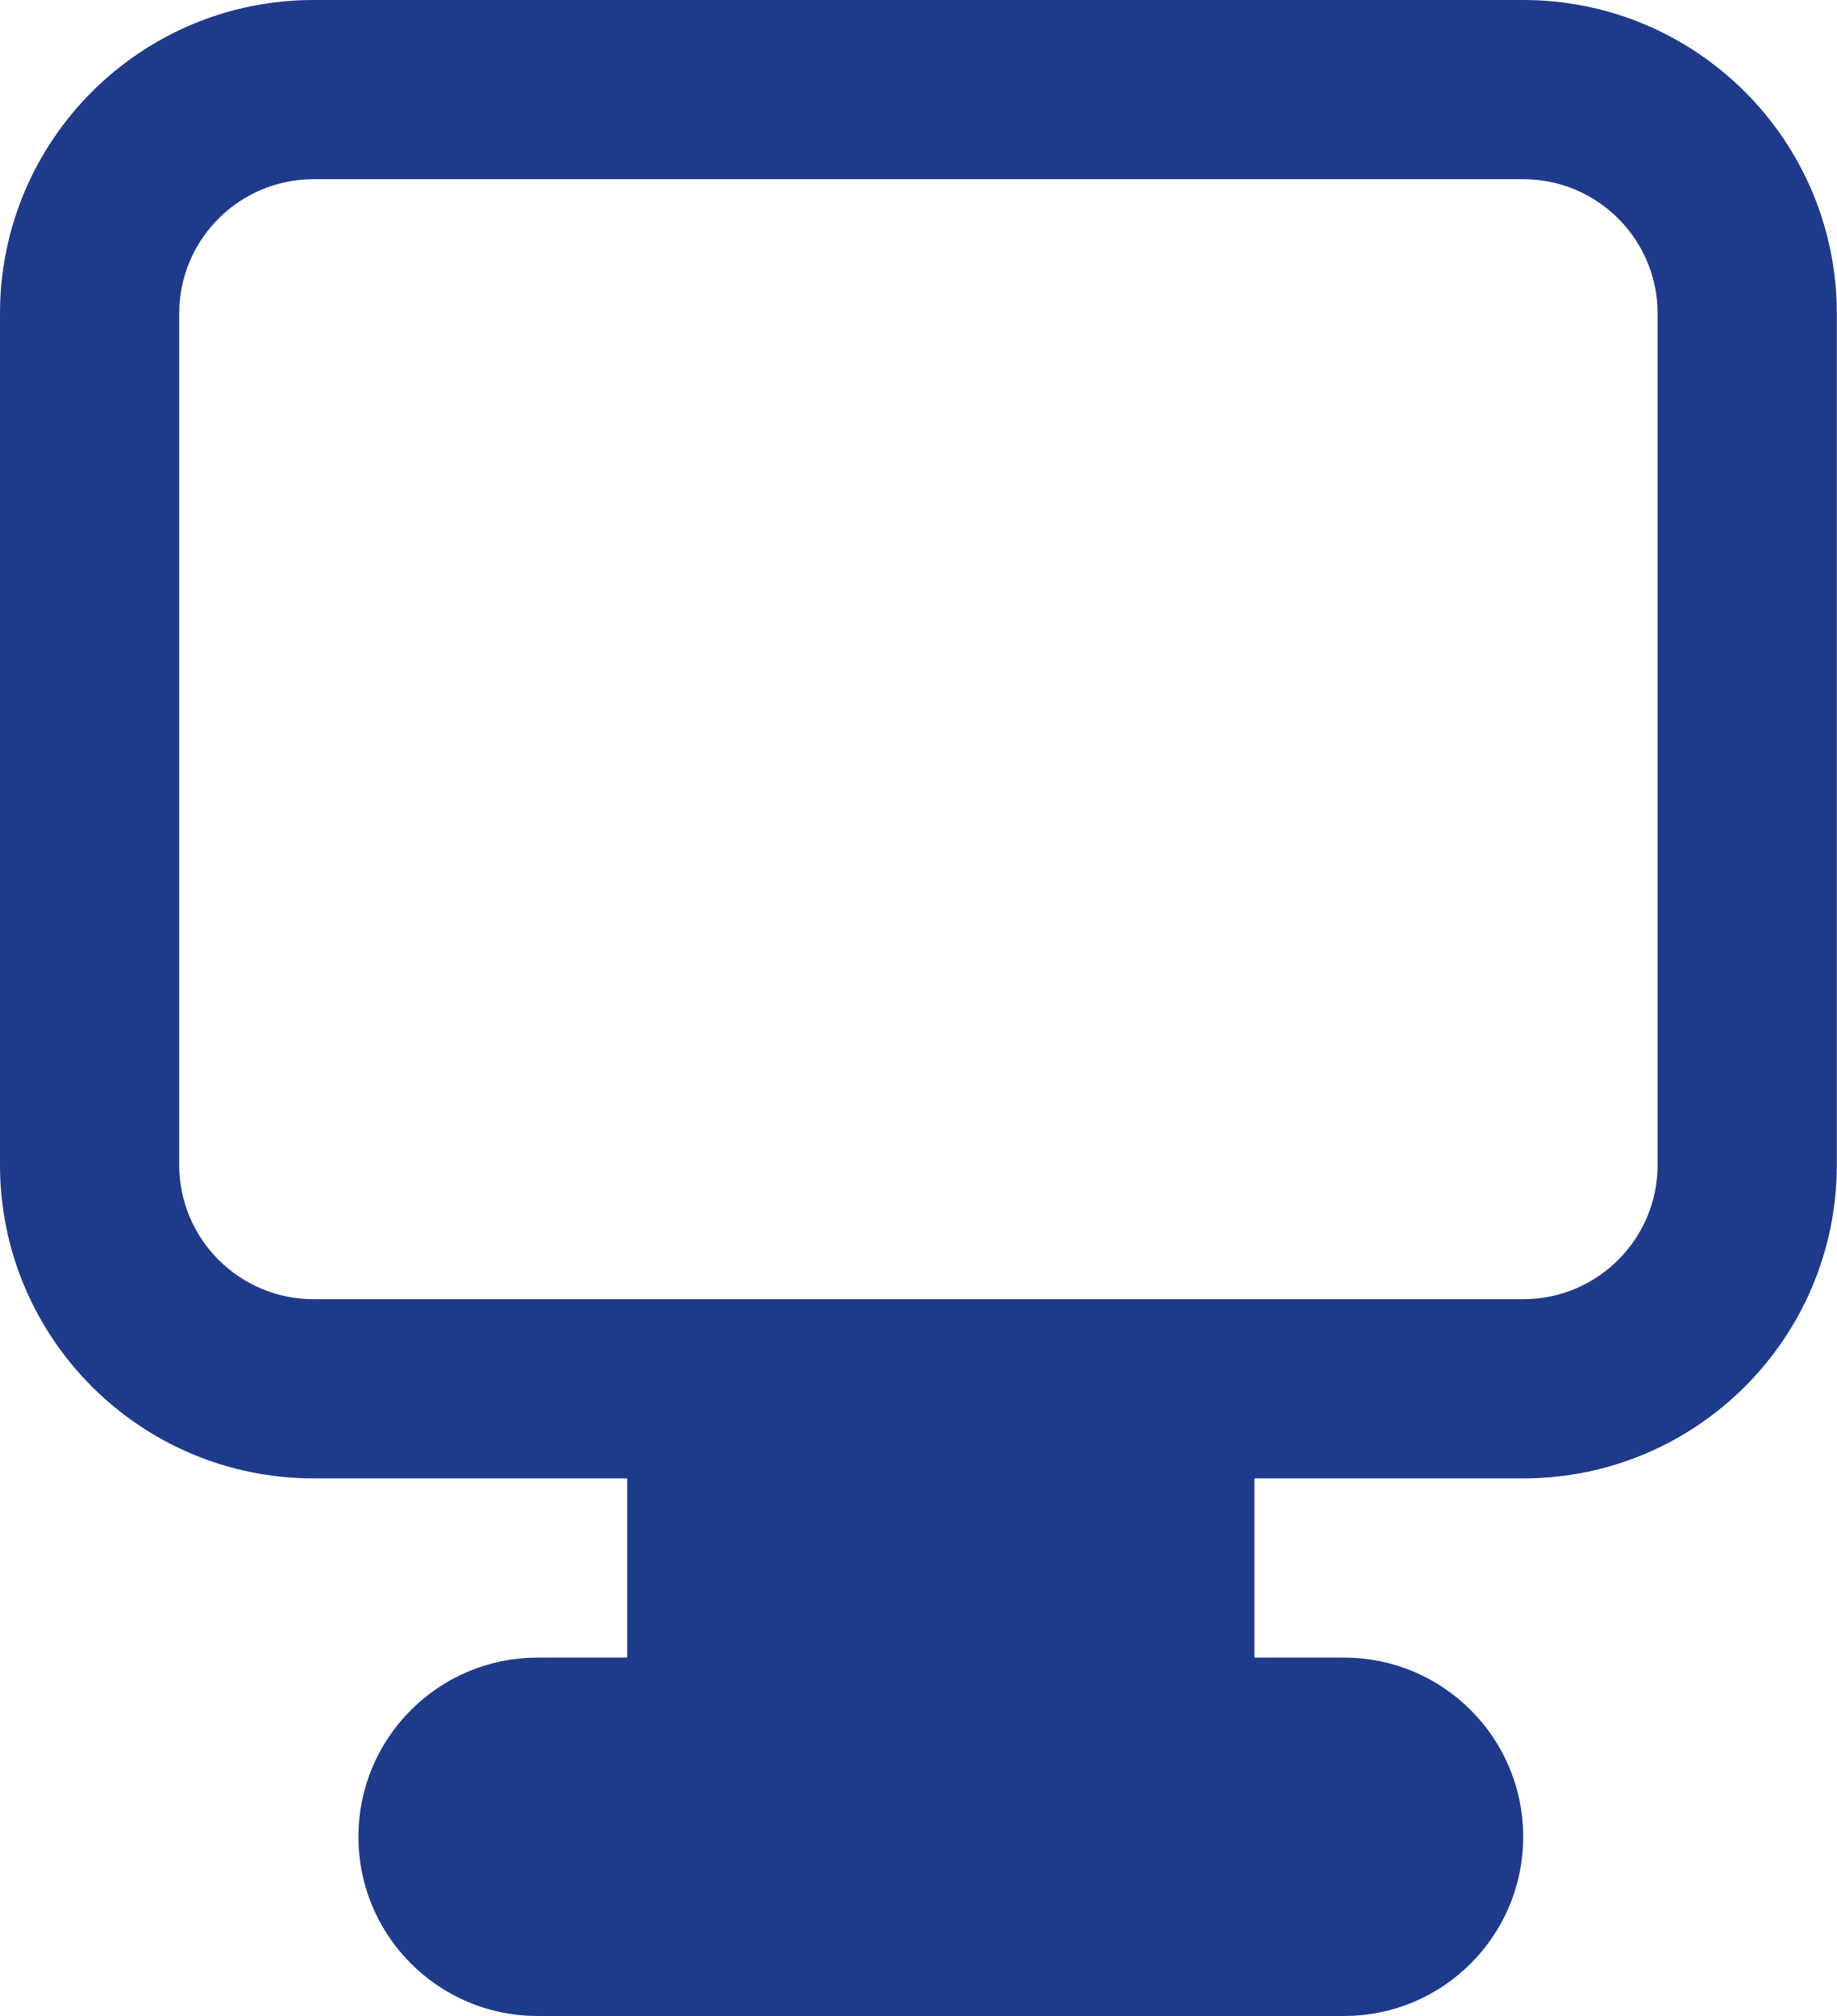
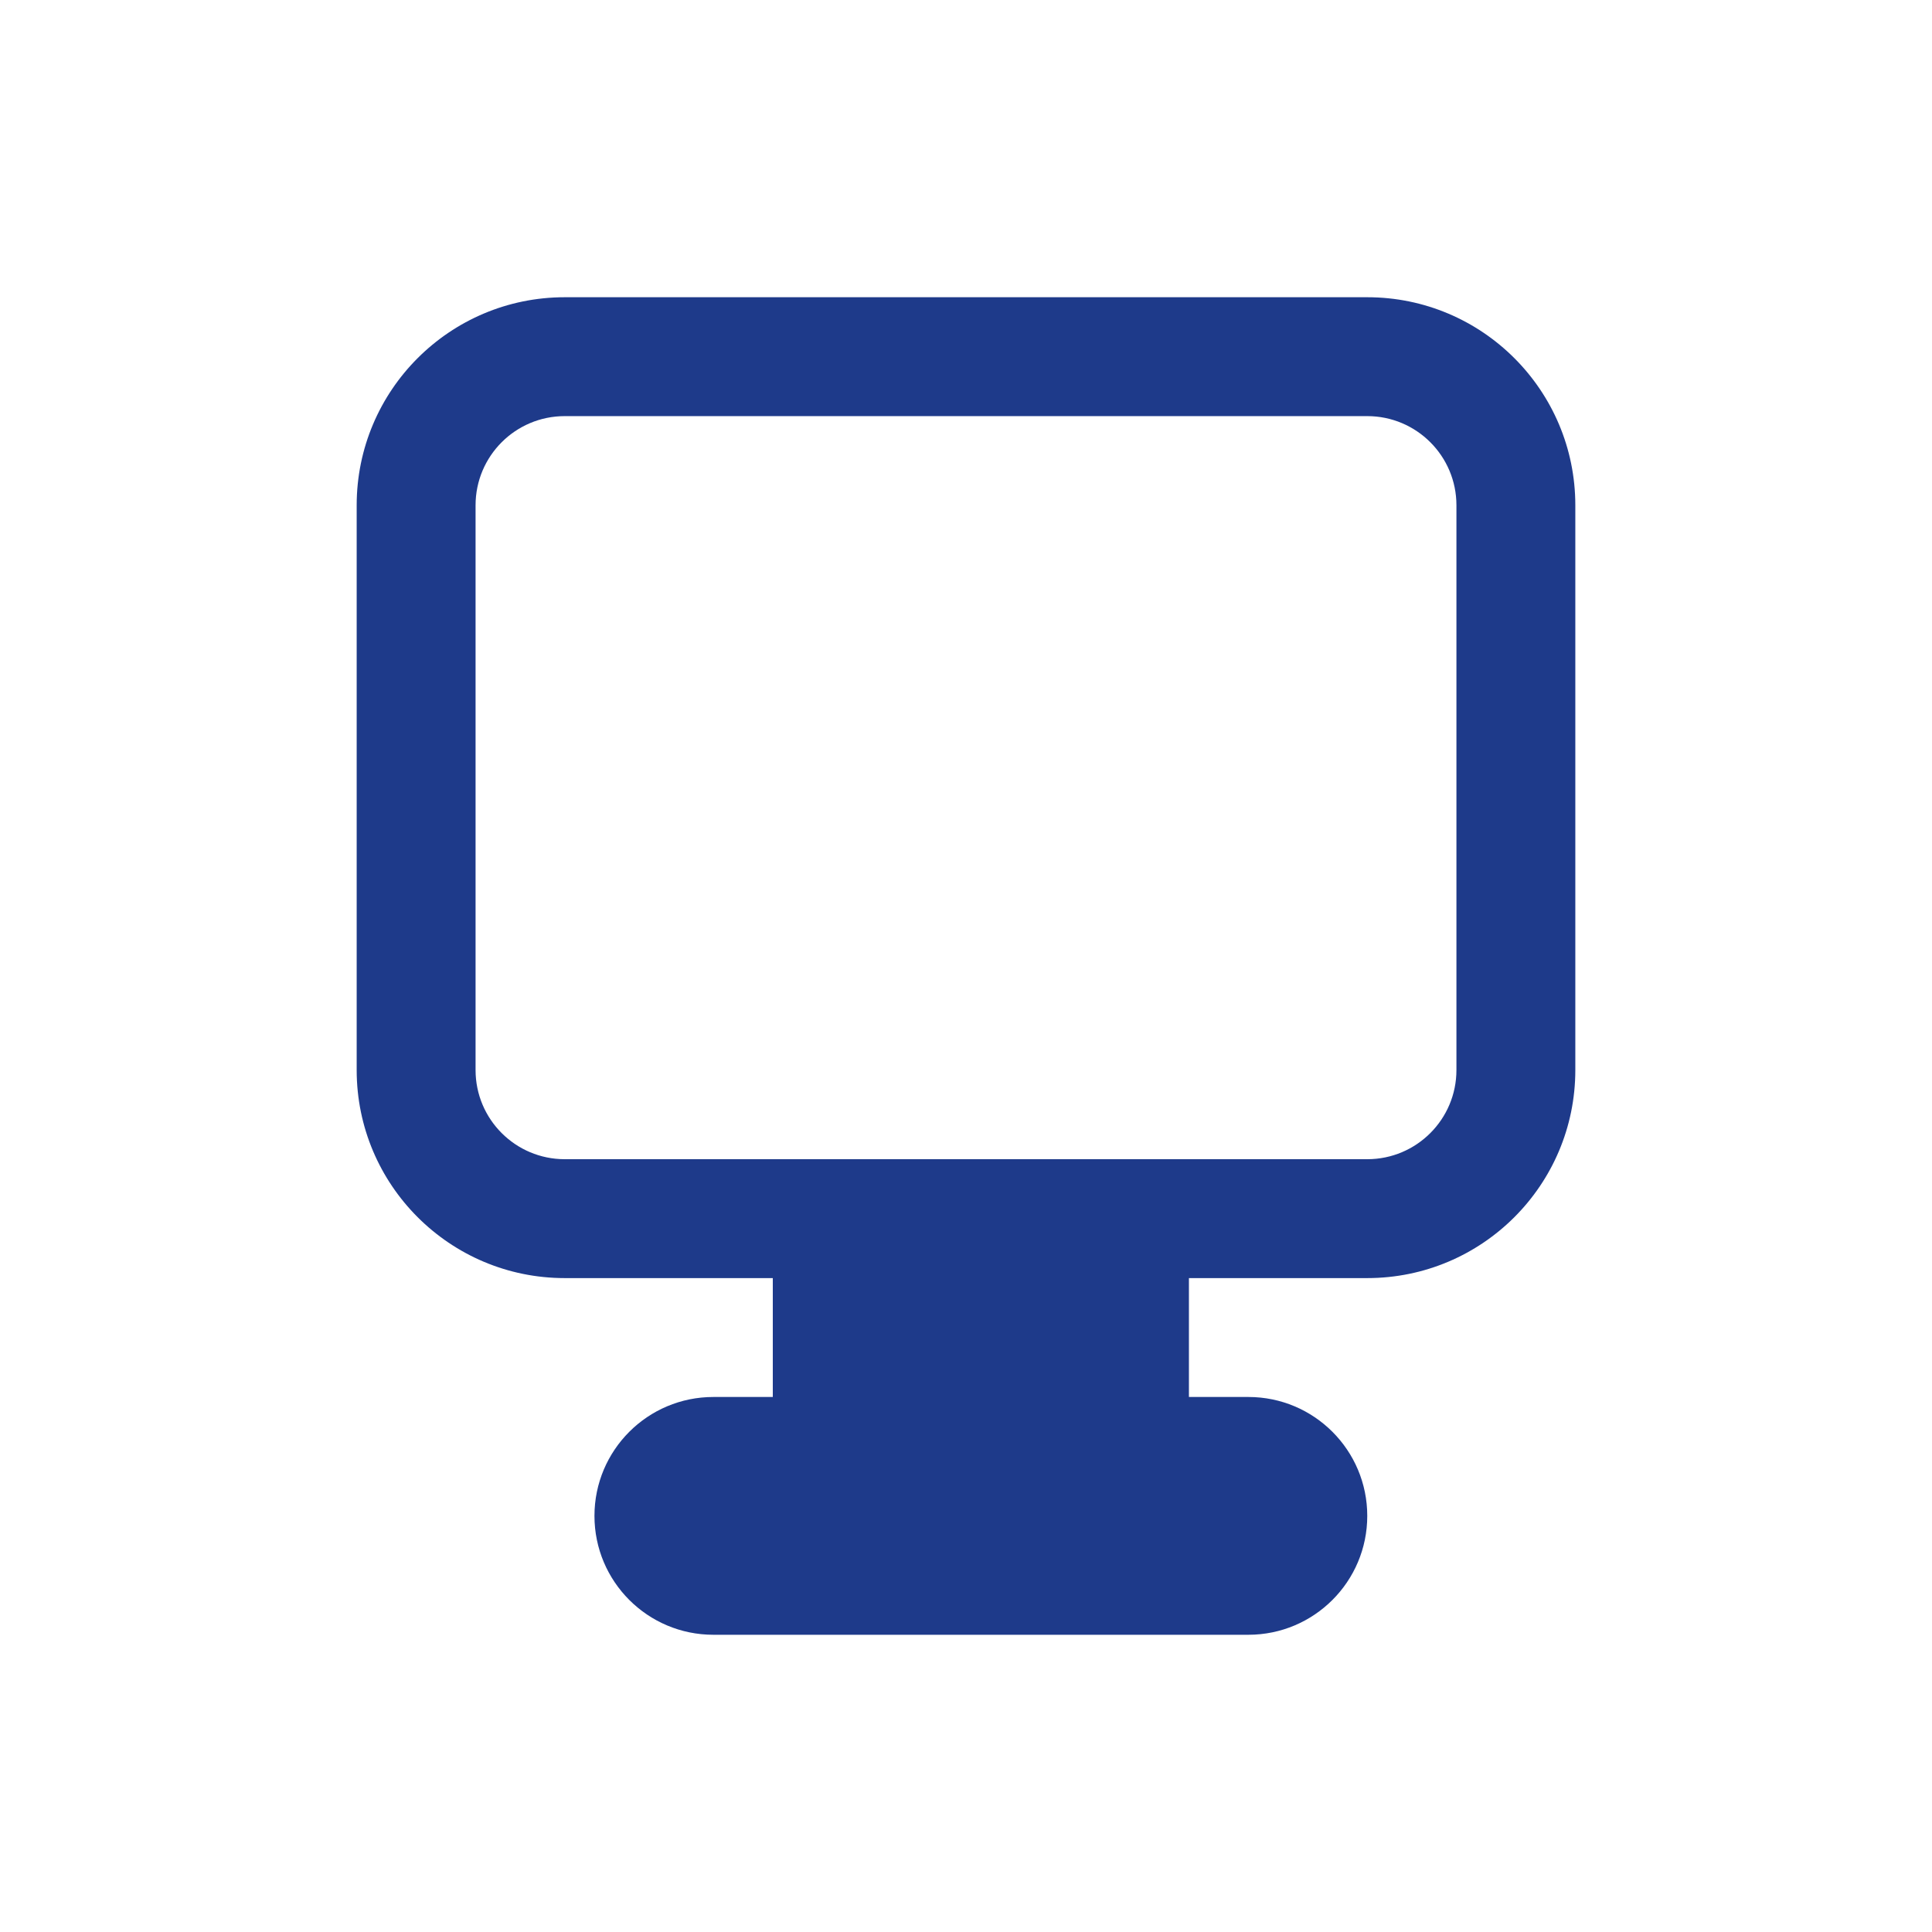
- <svg xmlns="http://www.w3.org/2000/svg" width="41" height="45" viewBox="0 0 41 45" fill="none">
-   <path fill-rule="evenodd" clip-rule="evenodd" d="M7 0C3.134 0 0 3.134 0 7V26C0 29.866 3.134 33 7 33H14V37H12C9.791 37 8 38.791 8 41C8 43.209 9.791 45 12 45H30C32.209 45 34 43.209 34 41C34 38.791 32.209 37 30 37H28V33H34C37.866 33 41 29.866 41 26V7C41 3.134 37.866 0 34 0H7ZM34 4H7C5.343 4 4 5.343 4 7V26C4 27.657 5.343 29 7 29H34C35.657 29 37 27.657 37 26V7C37 5.343 35.657 4 34 4Z" fill="#1E3A8A" />
+ <svg xmlns="http://www.w3.org/2000/svg" width="65" height="65" viewBox="0 0 65 65" fill="none">
+   <path fill-rule="evenodd" clip-rule="evenodd" d="M19 10C15.134 10 12 13.134 12 17V36C12 39.866 15.134 43 19 43H26V47H24C21.791 47 20 48.791 20 51C20 53.209 21.791 55 24 55H42C44.209 55 46 53.209 46 51C46 48.791 44.209 47 42 47H40V43H46C49.866 43 53 39.866 53 36V17C53 13.134 49.866 10 46 10H19ZM46 14H19C17.343 14 16 15.343 16 17V36C16 37.657 17.343 39 19 39H46C47.657 39 49 37.657 49 36V17C49 15.343 47.657 14 46 14Z" fill="#1E3A8A" />
</svg>
